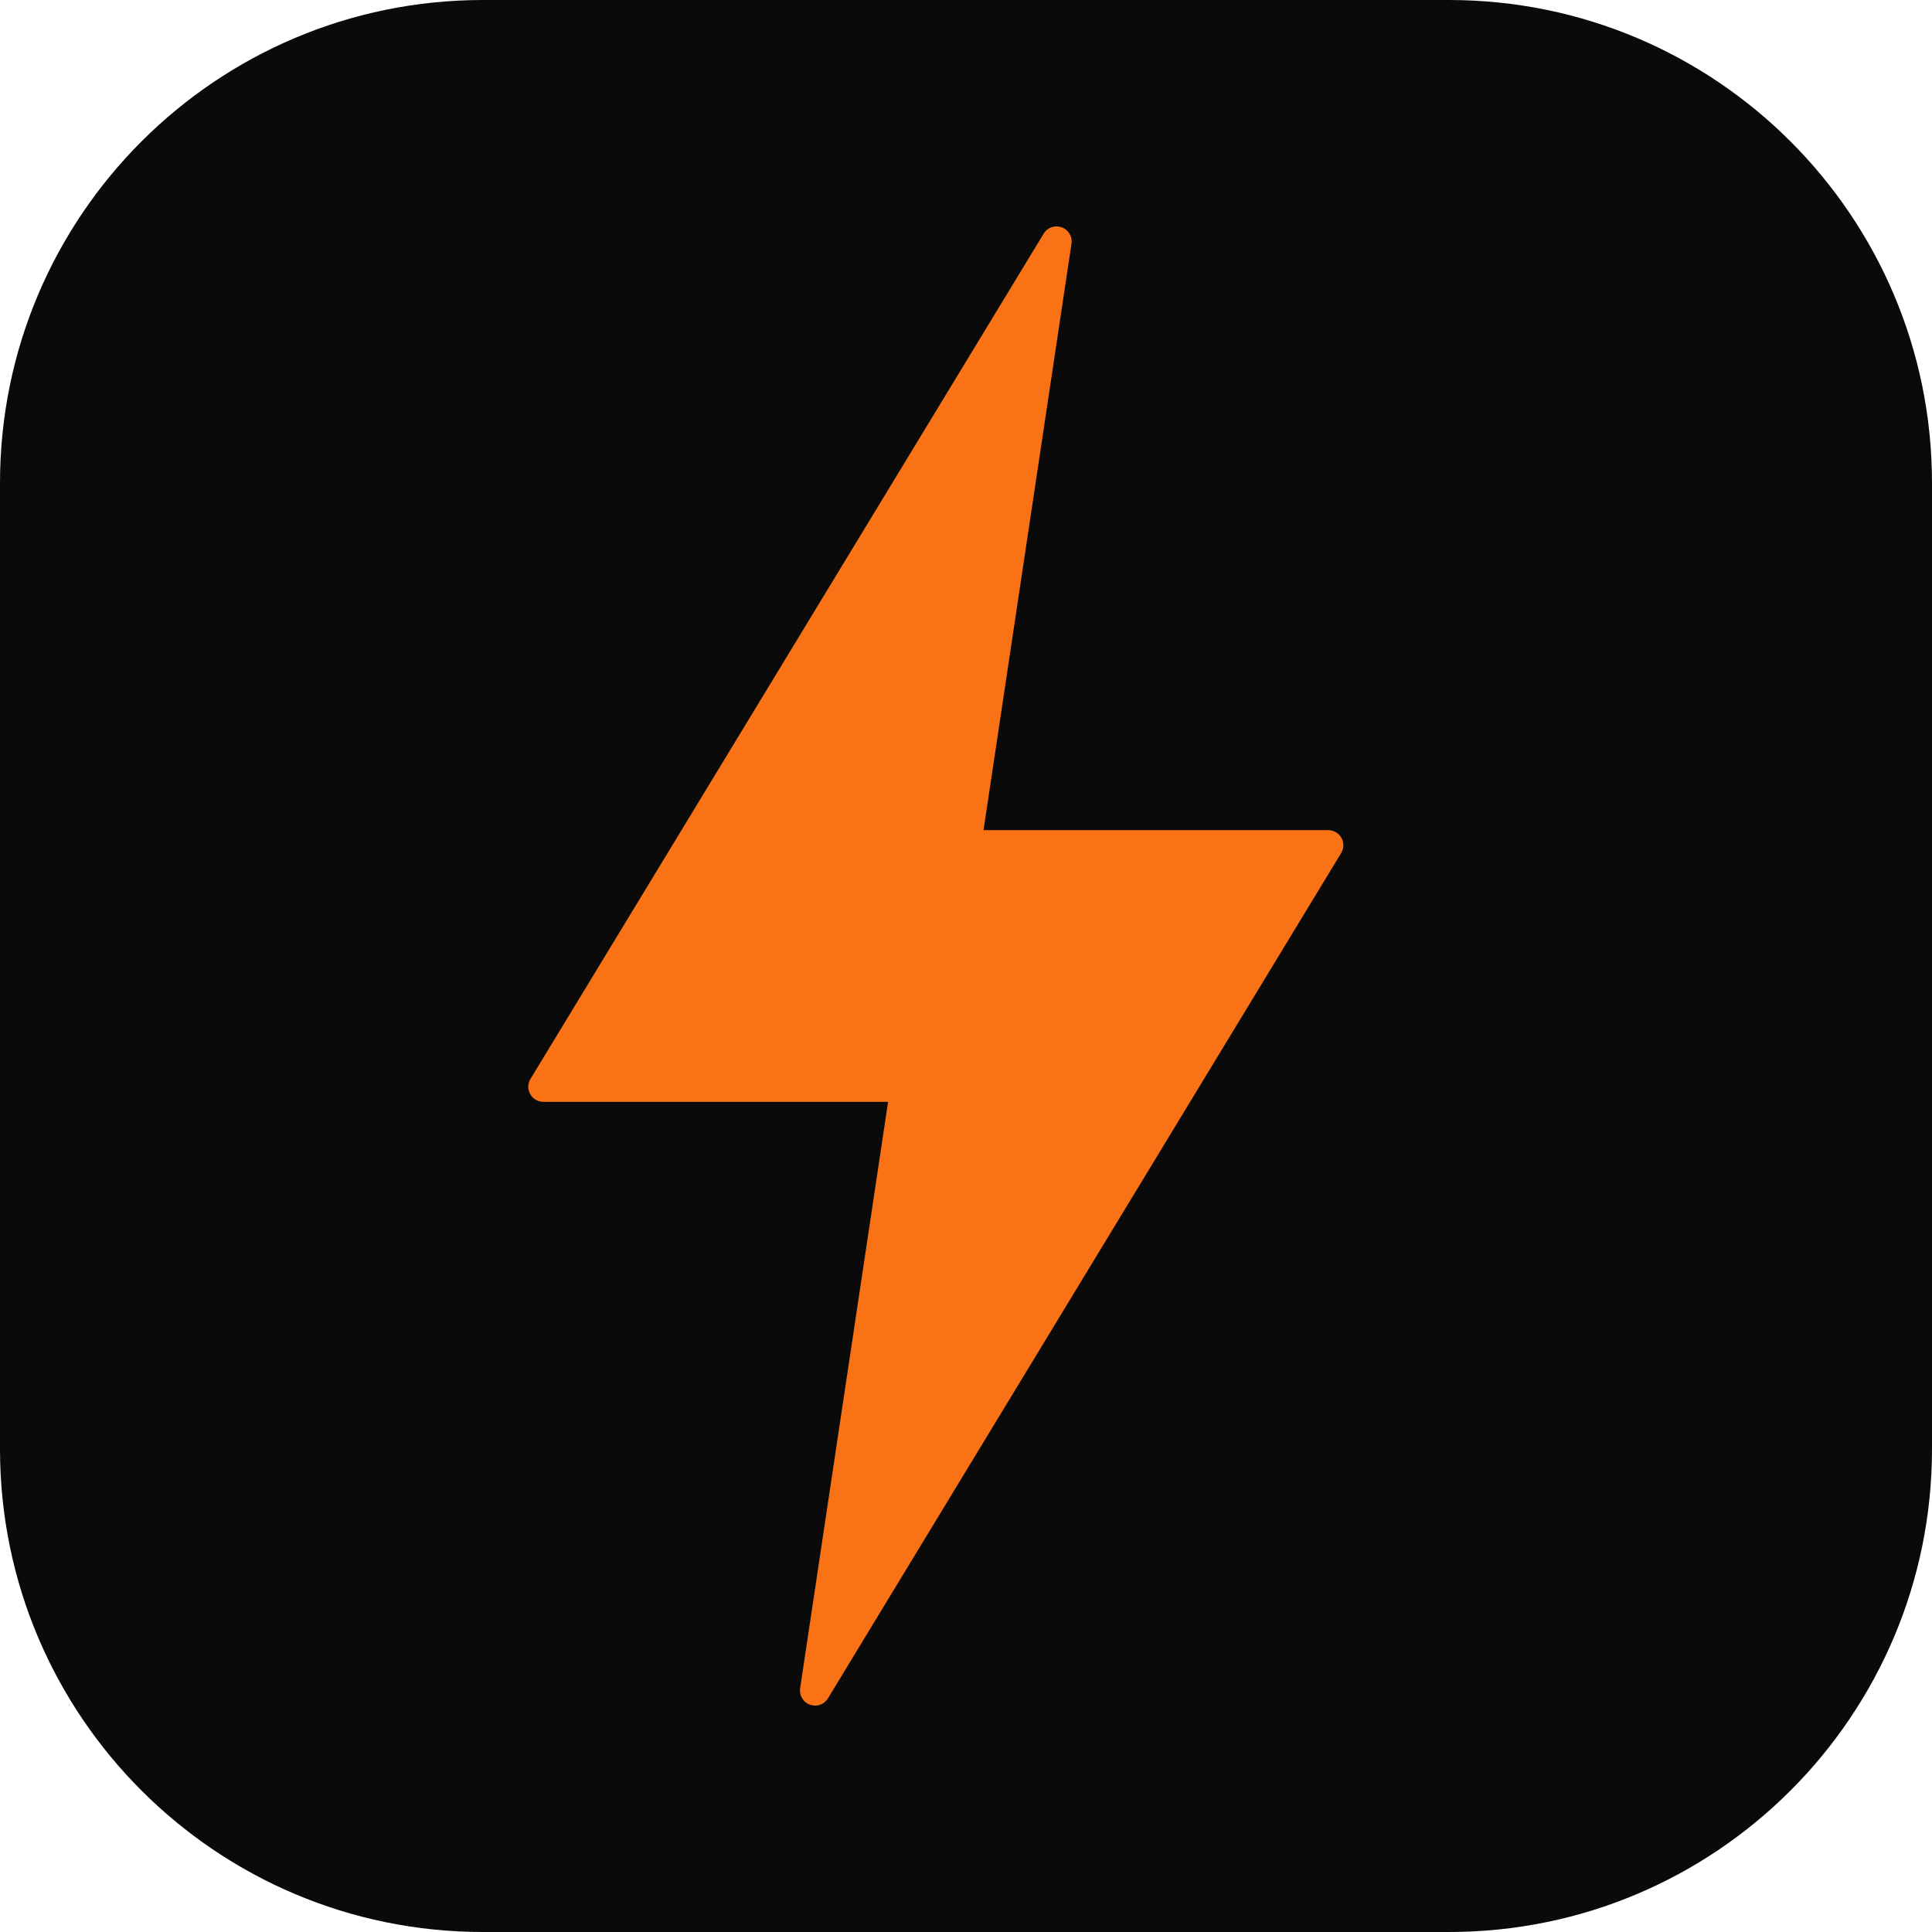
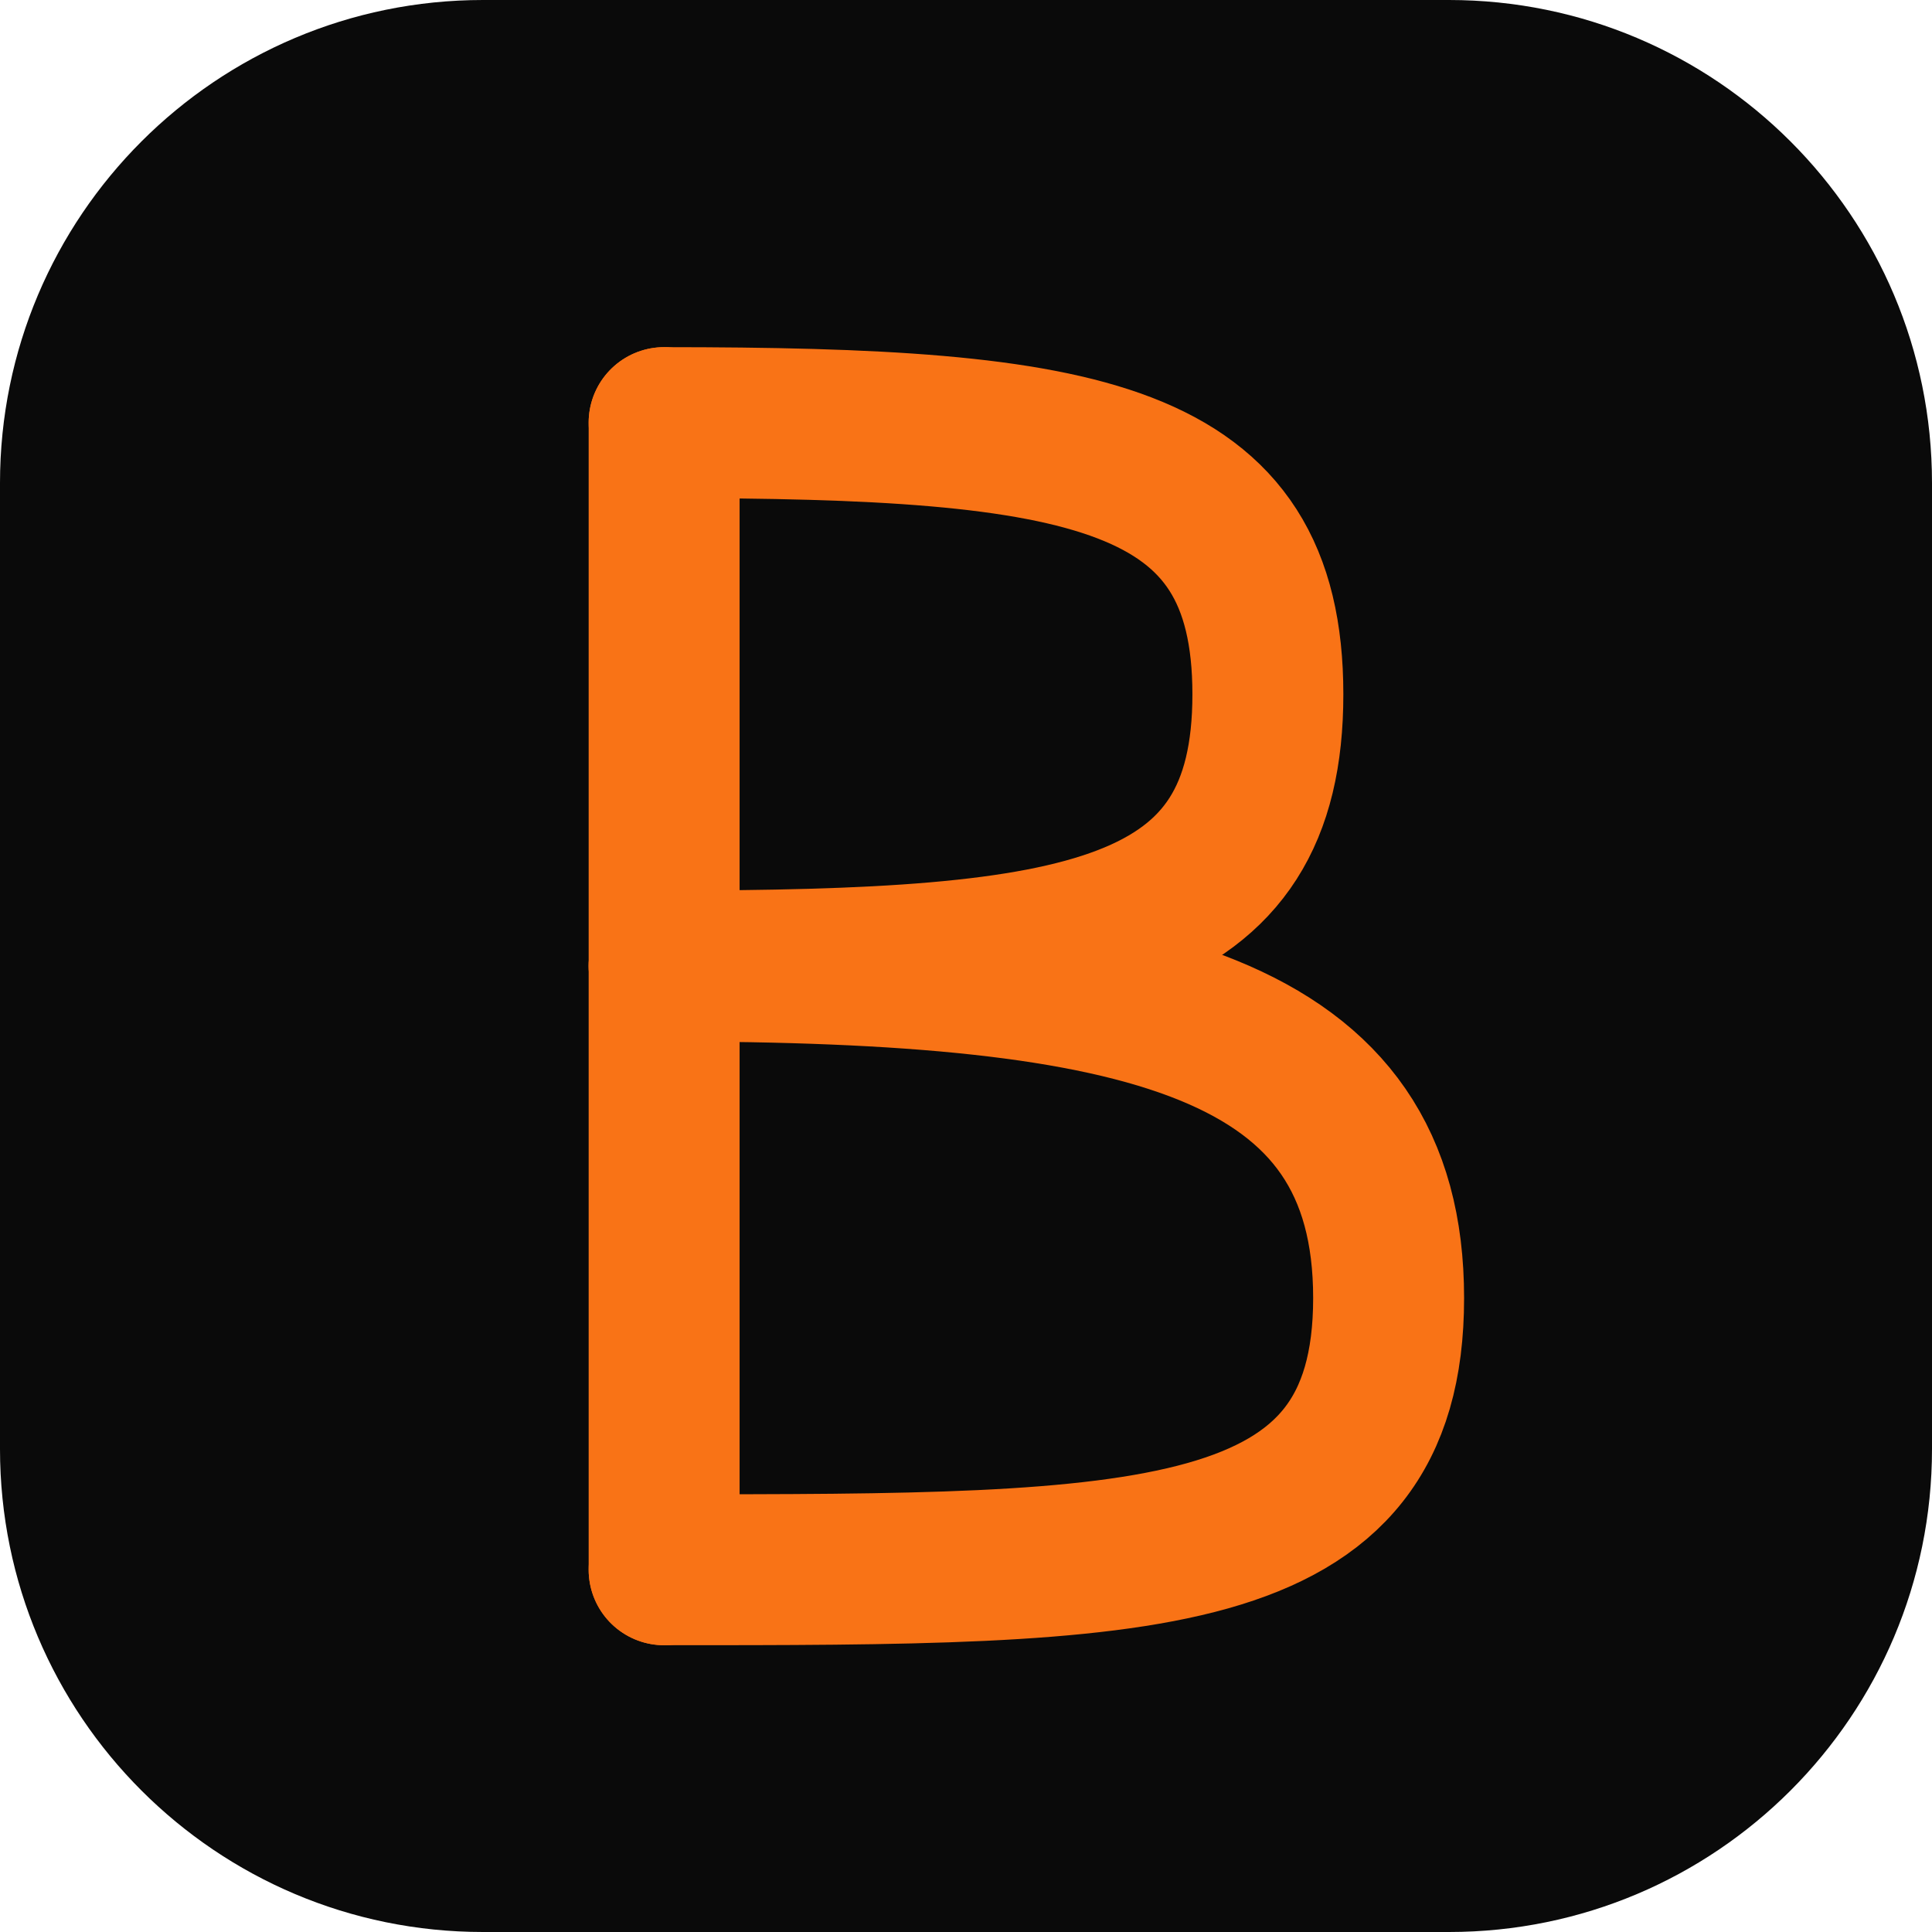
<svg xmlns="http://www.w3.org/2000/svg" viewBox="0 0 32 32">
  <rect width="32" height="32" rx="8" fill="#0A0A0A" />
-   <path d="M17.5 4L9 18h6l-1.5 10L22 14h-6z" fill="#F97316" stroke="#F97316" stroke-width="0.5" stroke-linejoin="round" />
+   <line x1="11" y1="7" x2="11" y2="26" stroke="#F97316" stroke-width="2.5" stroke-linecap="round" />
+   <path d="M11 7 C18 7, 21 7.5, 21 11.5 C21 15.5, 18 16, 11 16" stroke="#F97316" stroke-width="2.5" fill="none" stroke-linecap="round" stroke-linejoin="round" />
+   <path d="M11 16 C19 16, 23 17, 23 21.5 C23 26, 19 26, 11 26" stroke="#F97316" stroke-width="2.5" fill="none" stroke-linecap="round" stroke-linejoin="round" />
</svg>
